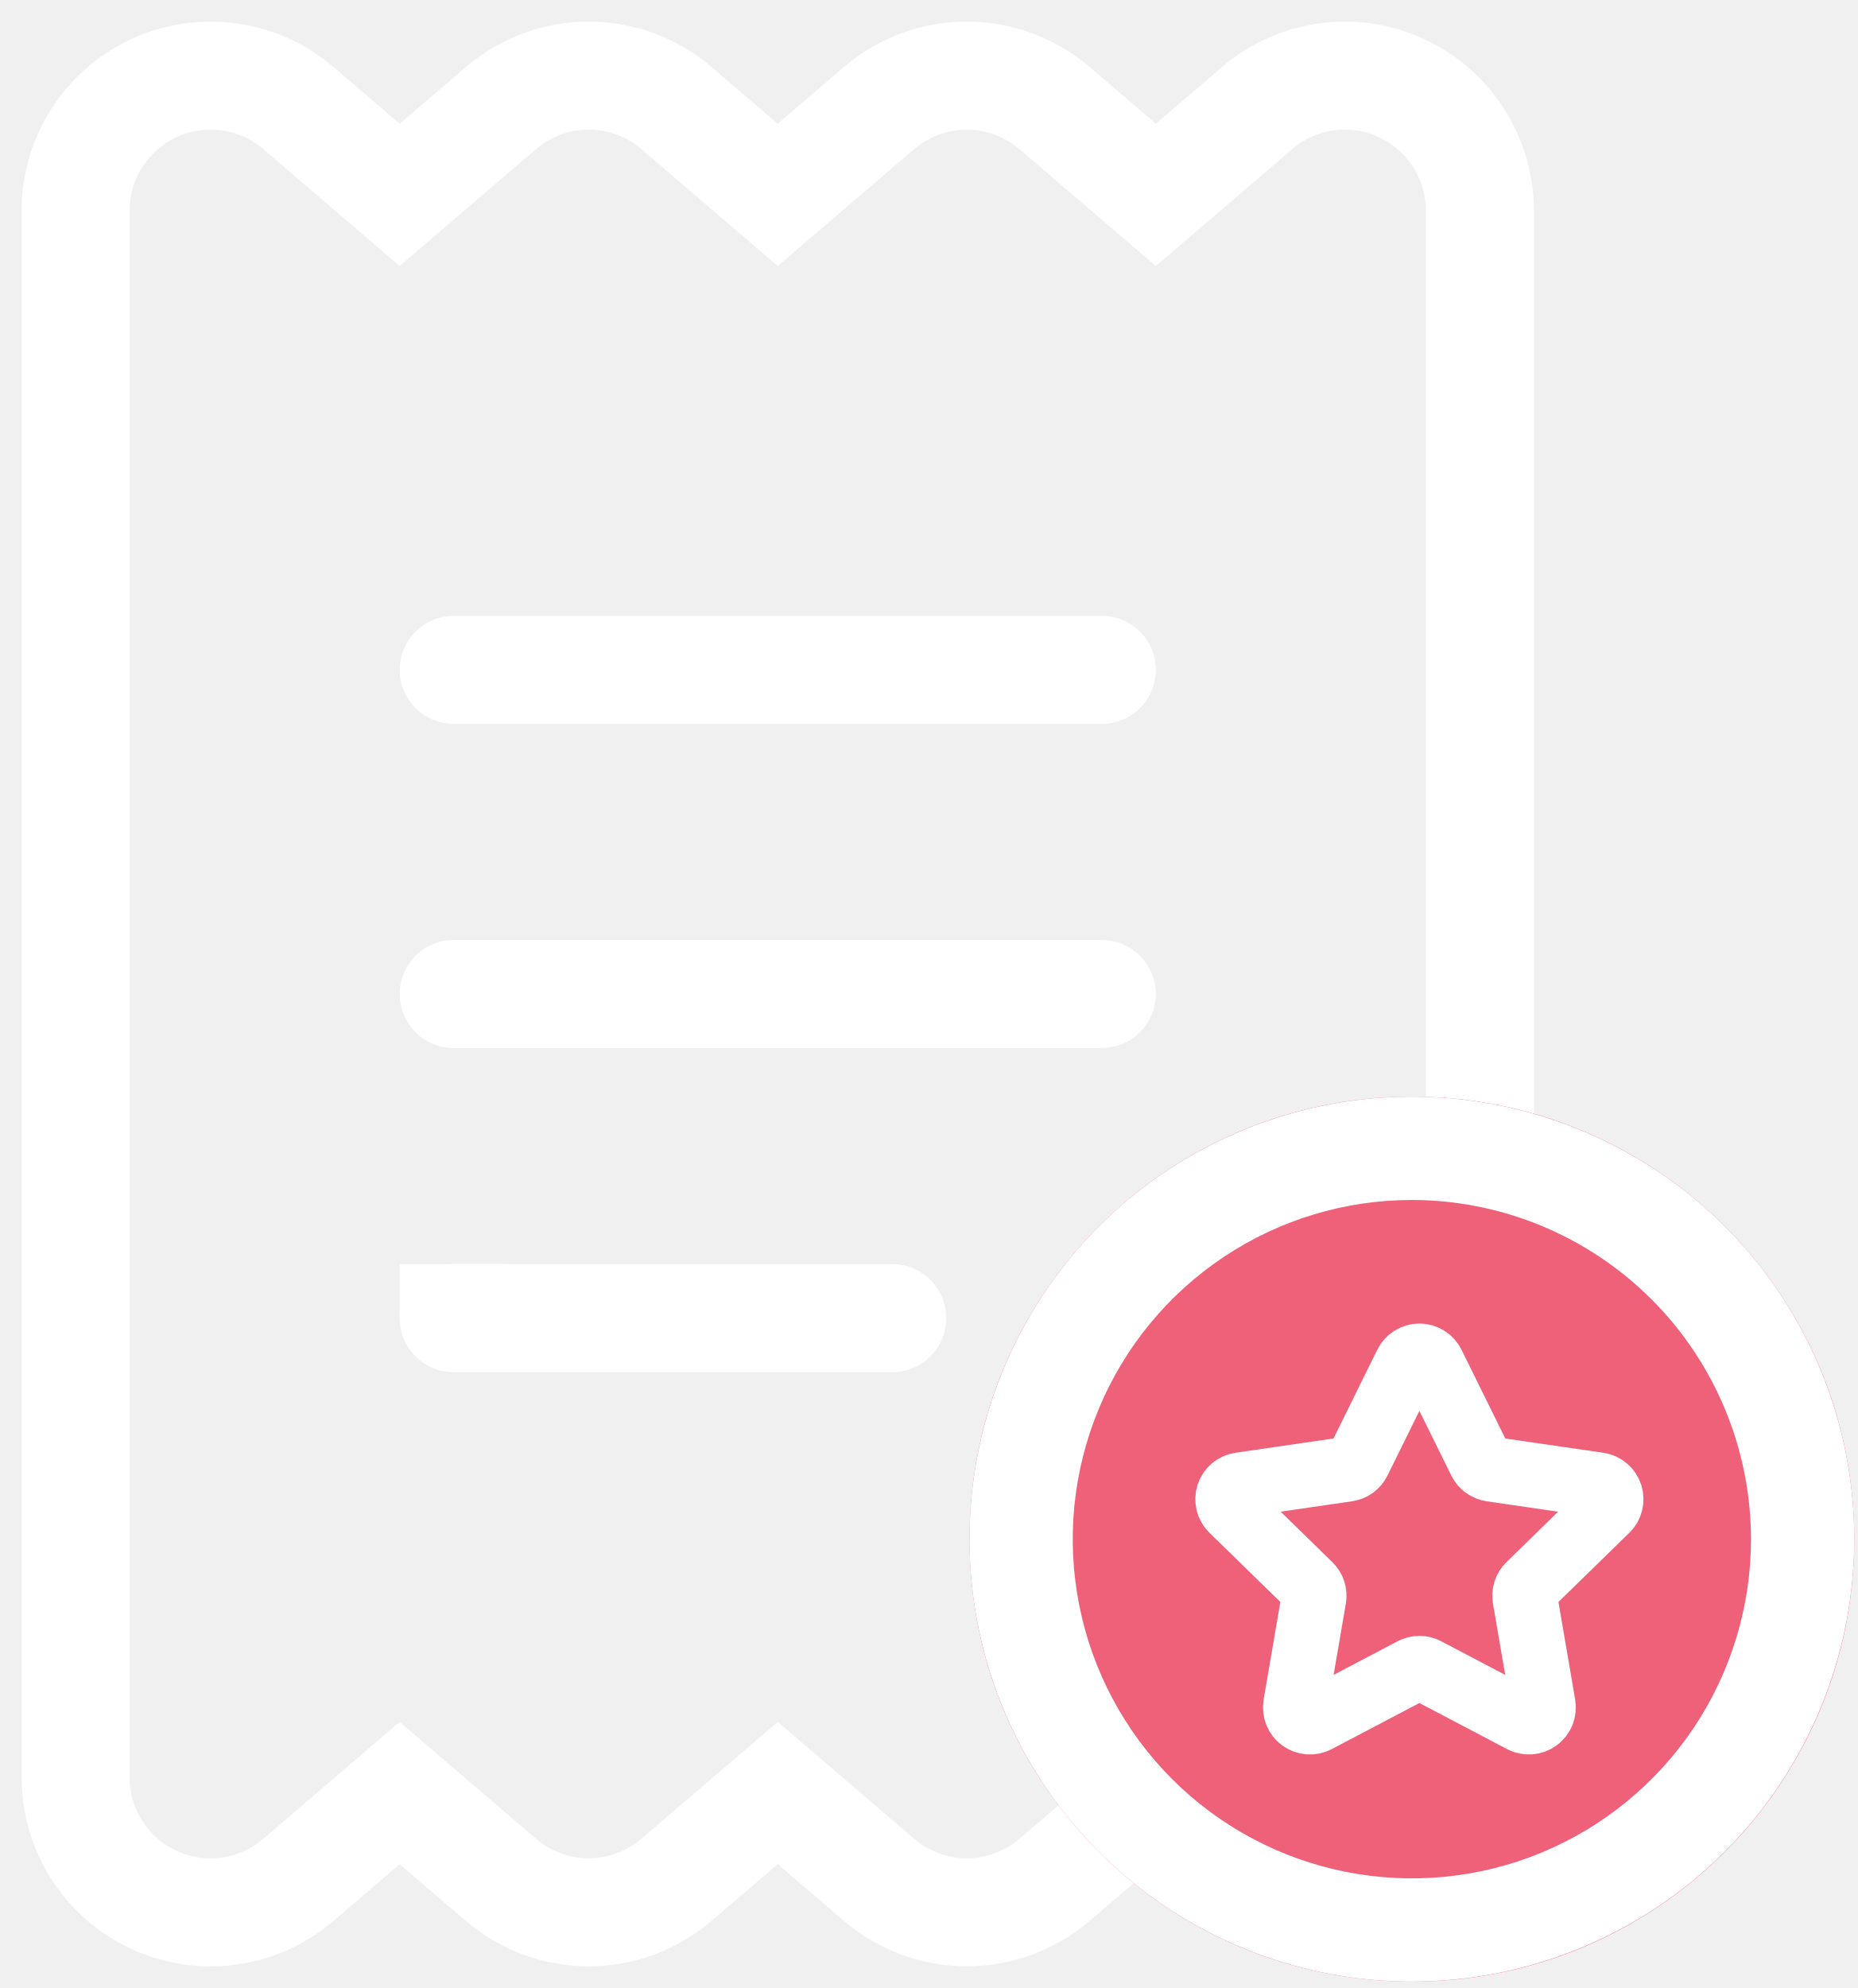
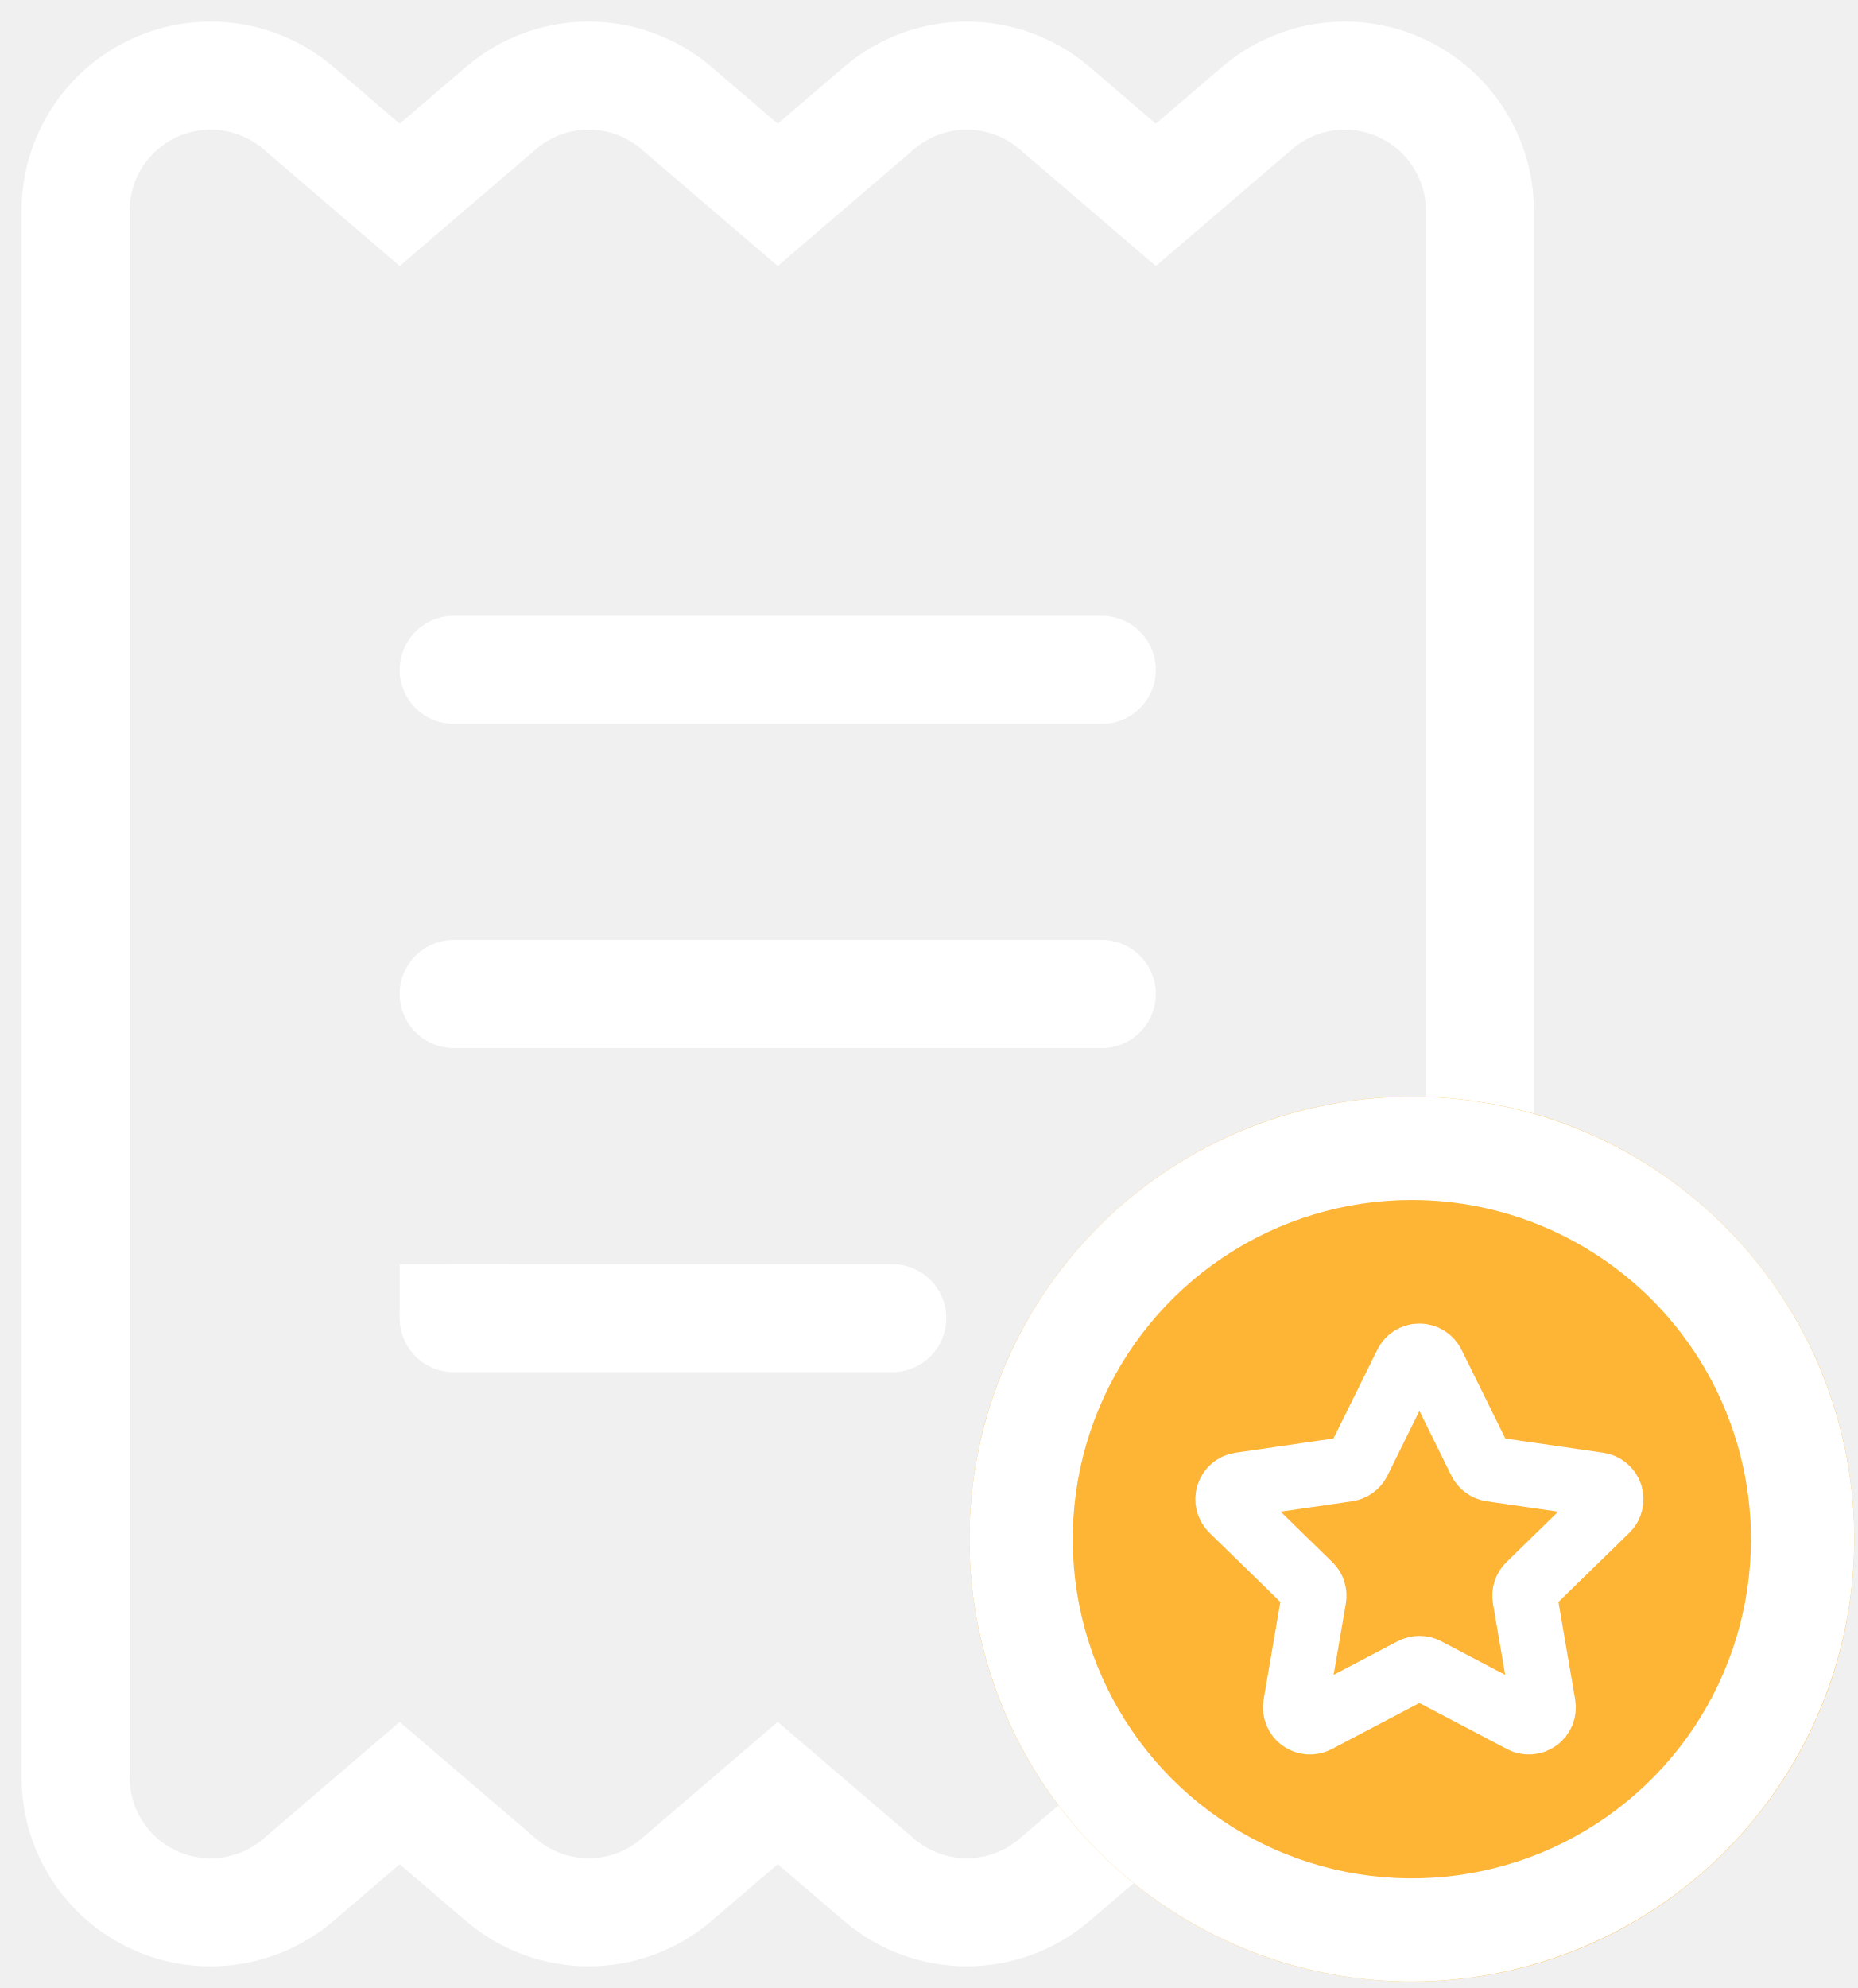
<svg xmlns="http://www.w3.org/2000/svg" width="43" height="46" viewBox="0 0 43 46" fill="none">
  <path d="M3.569 2.036L3.569 2.036C2.46 2.546 1.75 3.655 1.75 4.875V41.125C1.75 42.347 2.46 43.456 3.571 43.965L3.571 43.965C4.679 44.472 5.982 44.29 6.909 43.496L6.909 43.496L9.25 41.49L11.593 43.496L11.594 43.497C12.765 44.498 14.485 44.498 15.656 43.497L15.657 43.496L18 41.489L20.343 43.496L20.344 43.497C21.515 44.498 23.235 44.498 24.406 43.497L24.407 43.496L25.323 42.712L26.1 42.046L25.601 41.153L24.618 39.393L23.733 35.441L24.53 33.05L30.09 27.49L33.338 26.578L34.25 26.322V25.375V4.875C34.25 3.651 33.533 2.545 32.429 2.036L32.429 2.036C31.321 1.526 30.018 1.708 29.092 2.503C29.092 2.503 29.092 2.503 29.092 2.503L26.75 4.509L24.407 2.502L24.407 2.502C23.236 1.499 21.514 1.499 20.343 2.502L20.343 2.502L18 4.509L15.657 2.502L15.657 2.502C14.486 1.499 12.764 1.499 11.593 2.502L11.593 2.502L9.25 4.509L6.909 2.502L6.909 2.502C5.982 1.708 4.678 1.526 3.569 2.036ZM10.5 30.5V29.25C10.5 30.5 10.5 30.5 10.5 30.5H10.5Z" stroke="white" stroke-width="2.5" />
-   <rect x="22.438" y="25.375" width="20.476" height="20.476" rx="10.238" fill="#EF6079" />
+   <rect x="22.438" y="25.375" width="20.476" height="20.476" rx="10.238" fill="#FEB435" />
  <path d="M32.677 45.851C30.652 45.852 28.672 45.251 26.988 44.126C25.305 43.002 23.992 41.403 23.217 39.532C22.442 37.661 22.239 35.602 22.634 33.616C23.029 31.63 24.004 29.806 25.436 28.374C26.868 26.942 28.692 25.967 30.679 25.572C32.665 25.177 34.723 25.38 36.594 26.155C38.465 26.93 40.064 28.242 41.189 29.926C42.314 31.61 42.914 33.589 42.914 35.614C42.911 38.328 41.831 40.931 39.912 42.85C37.993 44.769 35.391 45.848 32.677 45.851ZM32.677 27.766C31.125 27.765 29.607 28.226 28.316 29.088C27.025 29.95 26.019 31.176 25.425 32.61C24.831 34.044 24.675 35.622 24.978 37.145C25.28 38.667 26.028 40.066 27.125 41.164C28.223 42.262 29.621 43.009 31.144 43.312C32.666 43.615 34.245 43.46 35.679 42.866C37.113 42.272 38.339 41.266 39.202 39.975C40.064 38.684 40.524 37.167 40.524 35.614C40.522 33.534 39.695 31.539 38.224 30.067C36.752 28.596 34.758 27.768 32.677 27.766Z" fill="white" />
  <path d="M33.152 31.563L34.262 33.812C34.286 33.861 34.322 33.903 34.366 33.935C34.41 33.968 34.462 33.988 34.516 33.996L36.998 34.357C37.06 34.366 37.118 34.392 37.166 34.433C37.215 34.473 37.25 34.526 37.27 34.586C37.289 34.646 37.291 34.71 37.276 34.771C37.261 34.832 37.23 34.888 37.184 34.931L35.389 36.682C35.349 36.72 35.32 36.767 35.303 36.819C35.286 36.871 35.283 36.927 35.292 36.98L35.716 39.453C35.726 39.514 35.719 39.578 35.696 39.637C35.672 39.695 35.633 39.745 35.582 39.782C35.531 39.819 35.471 39.841 35.408 39.846C35.345 39.85 35.282 39.837 35.227 39.808L33.007 38.641C32.958 38.616 32.904 38.602 32.85 38.602C32.795 38.602 32.742 38.616 32.693 38.641L30.473 39.808C30.418 39.837 30.355 39.85 30.292 39.846C30.23 39.841 30.169 39.819 30.118 39.782C30.067 39.745 30.028 39.695 30.004 39.637C29.981 39.578 29.974 39.514 29.984 39.453L30.408 36.98C30.418 36.927 30.414 36.871 30.397 36.819C30.38 36.767 30.351 36.72 30.311 36.682L28.516 34.931C28.471 34.888 28.439 34.832 28.424 34.771C28.409 34.71 28.411 34.646 28.43 34.586C28.45 34.526 28.485 34.473 28.533 34.433C28.581 34.392 28.64 34.366 28.702 34.357L31.184 33.996C31.238 33.988 31.29 33.967 31.334 33.935C31.378 33.903 31.414 33.861 31.438 33.812L32.548 31.563C32.576 31.506 32.619 31.459 32.672 31.426C32.725 31.393 32.787 31.375 32.85 31.375C32.913 31.375 32.974 31.393 33.028 31.426C33.081 31.459 33.124 31.506 33.152 31.563V31.563Z" stroke="white" stroke-width="1.5" stroke-linecap="round" stroke-linejoin="round" />
  <line x1="10.5" y1="15.5" x2="25.5" y2="15.5" stroke="white" stroke-width="2.5" stroke-linecap="round" />
  <line x1="10.5" y1="23" x2="25.5" y2="23" stroke="white" stroke-width="2.5" stroke-linecap="round" />
  <line x1="10.5" y1="30.5" x2="20.65" y2="30.5" stroke="white" stroke-width="2.5" stroke-linecap="round" />
</svg>
